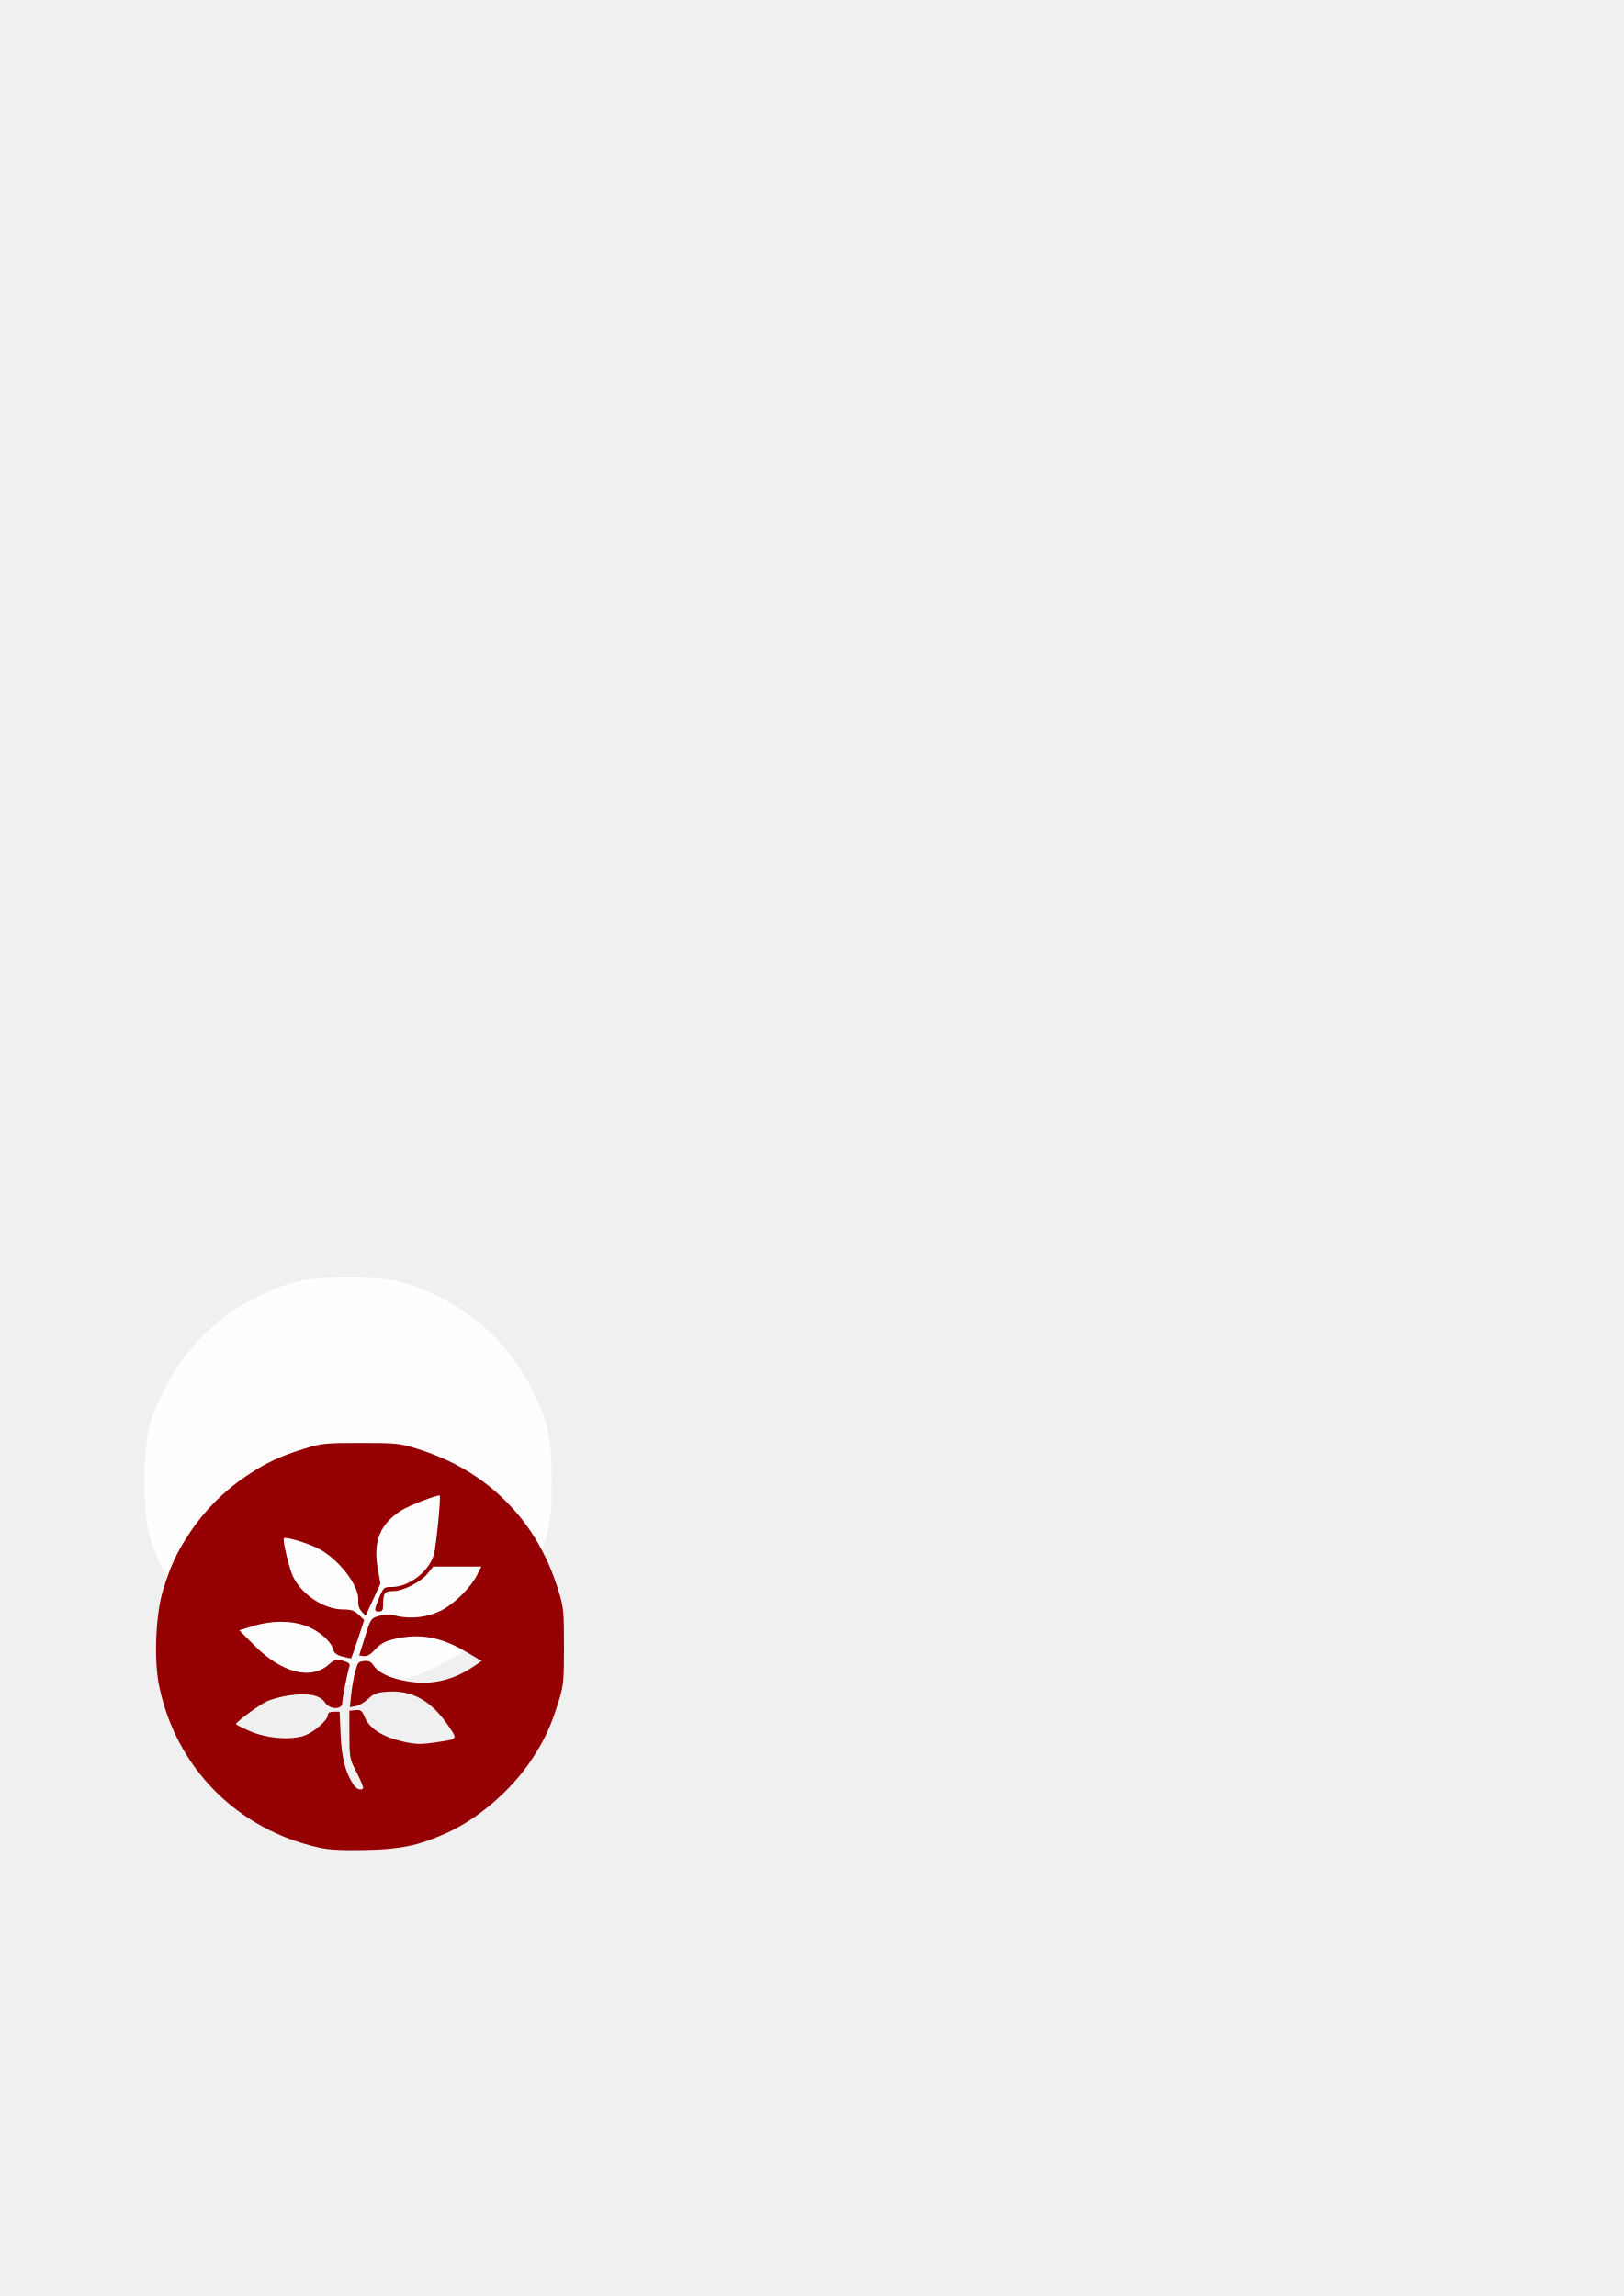
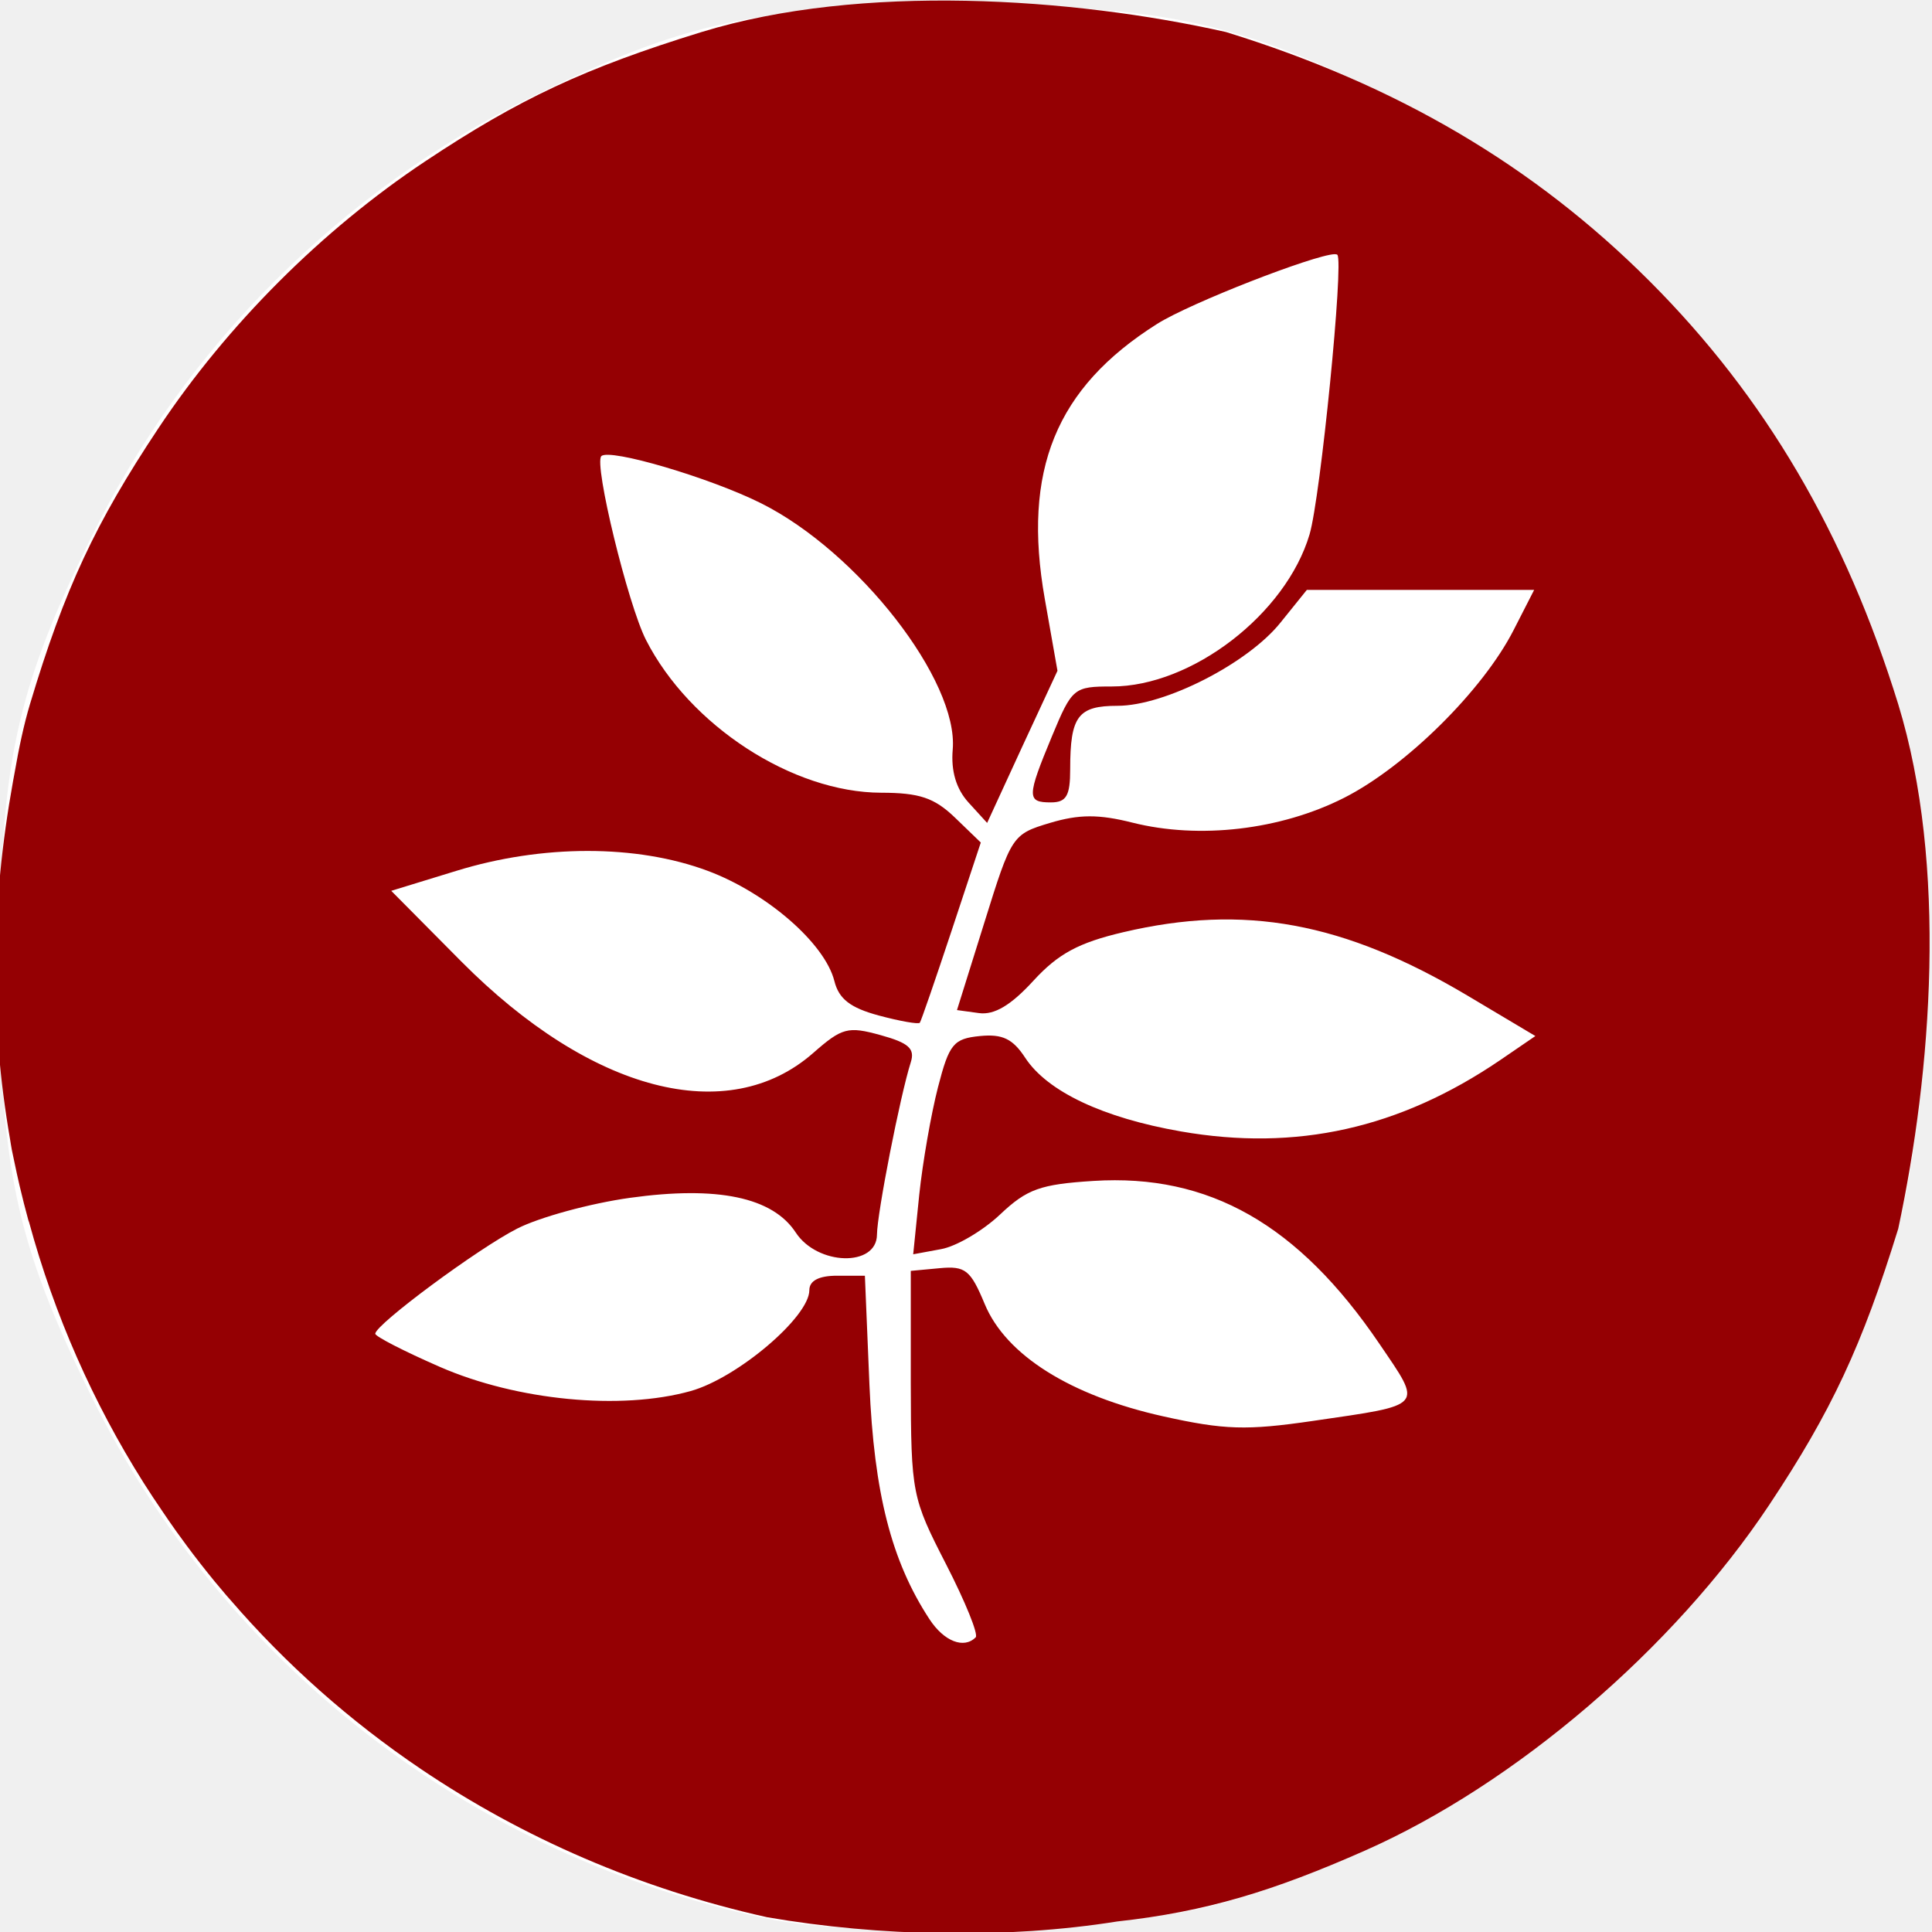
- <svg xmlns="http://www.w3.org/2000/svg" width="210mm" height="297mm" id="svg2" version="1.1">
+ <svg xmlns="http://www.w3.org/2000/svg" width="200" height="200" id="svg2" version="1.1">
  <defs id="defs4" />
-   <g id="layer1">
-     <path id="path3019" d="m 150.211,822.628 c -30.583,-6.4 -56.302,-26.253 -69.982,-54.021 -7.872,-15.978 -9.518,-23.681 -9.518,-44.544 0,-20.862 1.646,-28.566 9.518,-44.544 9.682,-19.651 25.787,-35.757 45.439,-45.439 15.978,-7.872 23.681,-9.518 44.544,-9.518 20.862,0 28.566,1.646 44.544,9.518 19.651,9.682 35.757,25.787 45.439,45.439 7.872,15.978 9.518,23.681 9.518,44.544 0,20.862 -1.646,28.566 -9.518,44.544 -12.441,25.252 -36.647,45.286 -63.482,52.542 -10.208,2.76 -36.4,3.593 -46.5,1.48 z" style="fill:#fefefe" />
-     <path id="path3017" d="m 155.898,903.295 c -40.221,-8.957 -70.05,-39.264 -78.191,-79.441 -2.509,-12.383 -1.6,-34.434 1.902,-46.118 3.575,-11.93 6.763,-18.787 13.302,-28.615 7.128,-10.713 16.894,-20.479 27.607,-27.607 9.723,-6.469 16.513,-9.644 28.615,-13.38 8.039,-2.481 9.924,-2.667 27.139,-2.667 17.215,0 19.1,0.185 27.139,2.667 17.643,5.446 31.859,13.806 43.827,25.774 11.968,11.968 20.329,26.184 25.774,43.827 2.481,8.039 2.667,9.924 2.667,27.139 0,17.215 -0.185,19.1 -2.667,27.139 -3.736,12.102 -6.911,18.892 -13.38,28.615 -9.893,14.868 -26.308,28.911 -41.805,35.765 -13.547,5.991 -21.942,7.731 -39.055,8.094 -11.763,0.249 -17.82,-0.066 -22.873,-1.192 z m 21.589,-28.969 c 0.302,-0.302 -1.074,-3.714 -3.059,-7.583 -3.53,-6.88 -3.609,-7.287 -3.633,-18.701 l -0.024,-11.667 3,-0.278 c 2.654,-0.246 3.192,0.182 4.661,3.716 2.2,5.29 8.887,9.492 18.515,11.634 6.297,1.401 8.608,1.471 15.462,0.469 11.676,-1.707 11.389,-1.374 6.885,-8.007 -8.38,-12.341 -17.639,-17.609 -29.607,-16.847 -5.484,0.349 -6.868,0.849 -9.659,3.487 -1.791,1.694 -4.551,3.309 -6.133,3.589 l -2.876,0.509 0.647,-6.135 c 0.356,-3.375 1.227,-8.385 1.936,-11.135 1.16,-4.5 1.593,-5.03 4.33,-5.302 2.344,-0.233 3.423,0.28 4.705,2.237 2.291,3.497 8.073,6.235 16.13,7.638 11.942,2.08 22.589,-0.301 33.007,-7.38 l 3.676,-2.498 -7.057,-4.192 c -12.812,-7.611 -23.093,-9.507 -35.607,-6.563 -4.624,1.088 -6.744,2.235 -9.318,5.044 -2.317,2.528 -4.029,3.542 -5.619,3.326 l -2.287,-0.31 2.834,-9.085 c 2.792,-8.953 2.892,-9.103 6.808,-10.276 3.023,-0.906 5.065,-0.916 8.526,-0.045 6.919,1.742 15.336,0.755 21.906,-2.569 6.403,-3.239 14.364,-11.111 17.546,-17.348 l 2.131,-4.177 -11.77,3e-5 -11.77,3e-5 -2.702,3.387 c -3.364,4.216 -11.985,8.613 -16.887,8.613 -4.099,0 -4.911,1.088 -4.911,6.582 0,2.752 -0.39,3.418 -2,3.418 -2.505,0 -2.494,-0.544 0.133,-6.867 2.07,-4.982 2.253,-5.133 6.184,-5.133 8.284,0 18.034,-7.498 20.473,-15.742 1.131,-3.826 3.547,-28.253 2.862,-28.939 -0.656,-0.656 -14.943,4.84 -18.626,7.164 -10.498,6.627 -13.996,15.171 -11.65,28.461 l 1.314,7.444 -3.633,7.868 -3.633,7.868 -1.931,-2.133 c -1.276,-1.41 -1.833,-3.264 -1.643,-5.468 0.614,-7.122 -9.765,-20.454 -19.85,-25.498 -5.257,-2.629 -15.669,-5.691 -16.506,-4.854 -0.794,0.794 2.722,15.331 4.596,19.005 4.524,8.868 15.193,15.795 24.355,15.813 3.943,0.008 5.49,0.532 7.632,2.584 l 2.687,2.574 -3.044,9.176 c -1.674,5.047 -3.151,9.318 -3.281,9.491 -0.131,0.174 -2.035,-0.168 -4.232,-0.76 -2.965,-0.798 -4.155,-1.713 -4.615,-3.547 -0.98,-3.903 -6.965,-9.131 -13.068,-11.414 -7.371,-2.758 -17.153,-2.762 -26.06,-0.011 l -6.747,2.084 7.266,7.315 c 13.435,13.525 27.609,17.205 36.432,9.458 2.981,-2.617 3.59,-2.778 6.974,-1.844 2.914,0.805 3.586,1.409 3.137,2.823 -1.106,3.484 -3.491,15.606 -3.508,17.83 -0.026,3.37 -6.154,3.216 -8.4,-0.211 -2.395,-3.656 -8.123,-4.854 -17.181,-3.594 -4.12,0.573 -9.381,2.006 -11.689,3.183 -4.078,2.081 -14.59,9.865 -14.68,10.871 -0.025,0.275 2.988,1.823 6.694,3.441 7.975,3.481 18.756,4.514 25.982,2.491 4.837,-1.354 12.257,-7.669 12.257,-10.432 0,-0.985 0.986,-1.5 2.874,-1.5 l 2.874,0 0.479,11.25 c 0.48,11.269 2.279,18.296 6.226,24.319 1.505,2.298 3.542,3.102 4.763,1.882 z" style="fill:#950003;fill-opacity:1" />
+   <g id="layer1" transform="translate(0,-852.3622)">
+     <g id="g2993" transform="translate(-130,569.2857)">
+       <path style="fill:#ffffff" d="m 209.474,481.704 c -30.583,-6.4 -56.302,-26.253 -69.982,-54.021 -7.872,-15.978 -9.518,-23.681 -9.518,-44.544 0,-20.862 1.646,-28.566 9.518,-44.544 9.682,-19.651 25.787,-35.757 45.439,-45.439 15.978,-7.872 23.681,-9.518 44.544,-9.518 20.862,0 28.566,1.646 44.544,9.518 19.651,9.682 35.757,25.787 45.439,45.439 7.872,15.978 9.518,23.681 9.518,44.544 0,20.862 -1.646,28.566 -9.518,44.544 -12.441,25.252 -36.647,45.286 -63.482,52.542 -10.208,2.76 -36.4,3.593 -46.5,1.48 z" id="path3019" />
+       <path id="path2984" d="m 202.63,286.391 c -12.102,3.736 -18.871,6.906 -28.594,13.375 -10.713,7.128 -20.497,16.912 -27.625,27.625 -6.539,9.827 -9.737,16.664 -13.312,28.594 -0.623,2.079 -1.139,4.502 -1.594,7.125 -0.049,0.28 -0.11,0.559 -0.156,0.844 -2.324,12.867 -2.418,24.867 -0.312,37.031 0.067,0.372 0.115,0.769 0.188,1.125 0.081,0.397 0.165,0.792 0.25,1.188 0.174,0.856 0.367,1.714 0.562,2.562 0.277,1.198 0.587,2.381 0.906,3.562 0.015,0.054 0.048,0.102 0.062,0.156 2.624,9.645 6.639,18.717 11.844,26.969 0.643,1.02 1.321,2.037 2,3.031 0.466,0.682 0.924,1.361 1.406,2.031 0.361,0.505 0.724,1.002 1.094,1.5 0.94,1.265 1.909,2.502 2.906,3.719 0.061,0.074 0.127,0.145 0.188,0.219 0.32,0.387 0.644,0.774 0.969,1.156 0.152,0.178 0.315,0.354 0.469,0.531 5.736,6.648 12.352,12.512 19.688,17.469 10.567,7.139 22.636,12.402 35.844,15.344 11.637,2.007 24.765,2.267 36.25,0.438 9.207,-1.012 16.162,-3.145 25.656,-7.344 15.497,-6.854 31.92,-20.882 41.812,-35.75 6.469,-9.723 9.639,-16.523 13.375,-28.625 3.485,-16.308 5.098,-37.64 0,-54.281 -5.446,-17.643 -13.782,-31.845 -25.75,-43.812 -11.968,-11.968 -26.201,-20.335 -43.844,-25.781 -15.878,-3.572 -37.81,-5.053 -54.281,0 z m 65.531,23 c 0.142,-0.005 0.24,0.021 0.281,0.062 0.685,0.685 -1.744,25.112 -2.875,28.938 -2.438,8.245 -12.185,15.75 -20.469,15.75 -3.931,0 -4.117,0.143 -6.188,5.125 -2.627,6.322 -2.63,6.875 -0.125,6.875 1.61,0 2,-0.686 2,-3.438 0,-5.494 0.808,-6.562 4.906,-6.562 4.902,0 13.511,-4.409 16.875,-8.625 l 2.719,-3.375 11.75,0 11.781,0 -2.125,4.156 c -3.182,6.237 -11.16,14.136 -17.562,17.375 -6.571,3.324 -14.987,4.305 -21.906,2.562 -3.461,-0.872 -5.509,-0.874 -8.531,0.031 -3.917,1.173 -3.989,1.328 -6.781,10.281 l -2.844,9.094 2.281,0.312 c 1.59,0.215 3.308,-0.815 5.625,-3.344 2.574,-2.809 4.688,-3.944 9.312,-5.031 12.513,-2.943 22.813,-1.049 35.625,6.562 l 7.031,4.188 -3.656,2.5 c -10.418,7.079 -21.089,9.455 -33.031,7.375 -8.057,-1.403 -13.834,-4.128 -16.125,-7.625 -1.282,-1.957 -2.344,-2.483 -4.688,-2.25 -2.737,0.272 -3.184,0.813 -4.344,5.312 -0.709,2.75 -1.582,7.75 -1.938,11.125 l -0.625,6.156 2.875,-0.531 c 1.582,-0.28 4.334,-1.9 6.125,-3.594 2.79,-2.639 4.172,-3.12 9.656,-3.469 11.968,-0.762 21.213,4.503 29.594,16.844 4.504,6.633 4.801,6.293 -6.875,8 -6.854,1.002 -9.172,0.932 -15.469,-0.469 -9.627,-2.142 -16.3,-6.335 -18.5,-11.625 -1.469,-3.533 -2.002,-3.965 -4.656,-3.719 l -3,0.281 0,11.656 c 0.024,11.414 0.126,11.839 3.656,18.719 1.985,3.868 3.365,7.26 3.062,7.562 -1.221,1.221 -3.276,0.423 -4.781,-1.875 -3.946,-6.023 -5.739,-13.044 -6.219,-24.312 l -0.469,-11.25 -2.875,0 c -1.888,0 -2.875,0.515 -2.875,1.5 0,2.763 -7.444,9.083 -12.281,10.438 -7.226,2.023 -17.994,0.981 -25.969,-2.5 -3.706,-1.618 -6.712,-3.163 -6.688,-3.438 0.09,-1.006 10.609,-8.794 14.688,-10.875 2.309,-1.178 7.567,-2.614 11.688,-3.188 9.058,-1.26 14.761,-0.062 17.156,3.594 2.246,3.427 8.38,3.589 8.406,0.219 0.017,-2.224 2.394,-14.36 3.5,-17.844 0.449,-1.414 -0.211,-2.008 -3.125,-2.812 -3.384,-0.934 -3.988,-0.774 -6.969,1.844 -8.823,7.747 -23.003,4.056 -36.438,-9.469 l -7.25,-7.312 6.719,-2.062 c 8.907,-2.751 18.691,-2.758 26.062,0 6.103,2.283 12.114,7.503 13.094,11.406 0.46,1.834 1.629,2.764 4.594,3.562 2.197,0.592 4.119,0.924 4.25,0.75 0.131,-0.174 1.607,-4.453 3.281,-9.5 l 3.031,-9.156 -2.688,-2.594 c -2.142,-2.052 -3.682,-2.554 -7.625,-2.562 -9.162,-0.018 -19.82,-6.944 -24.344,-15.812 -1.874,-3.674 -5.419,-18.237 -4.625,-19.031 0.837,-0.837 11.274,2.246 16.531,4.875 10.084,5.043 20.457,18.378 19.844,25.5 -0.19,2.204 0.349,4.059 1.625,5.469 l 1.938,2.125 3.625,-7.875 3.656,-7.875 -1.312,-7.438 c -2.346,-13.29 1.127,-21.841 11.625,-28.469 3.453,-2.18 16.251,-7.147 18.375,-7.219 z" style="fill:#950003;fill-opacity:1" />
+     </g>
  </g>
</svg>
